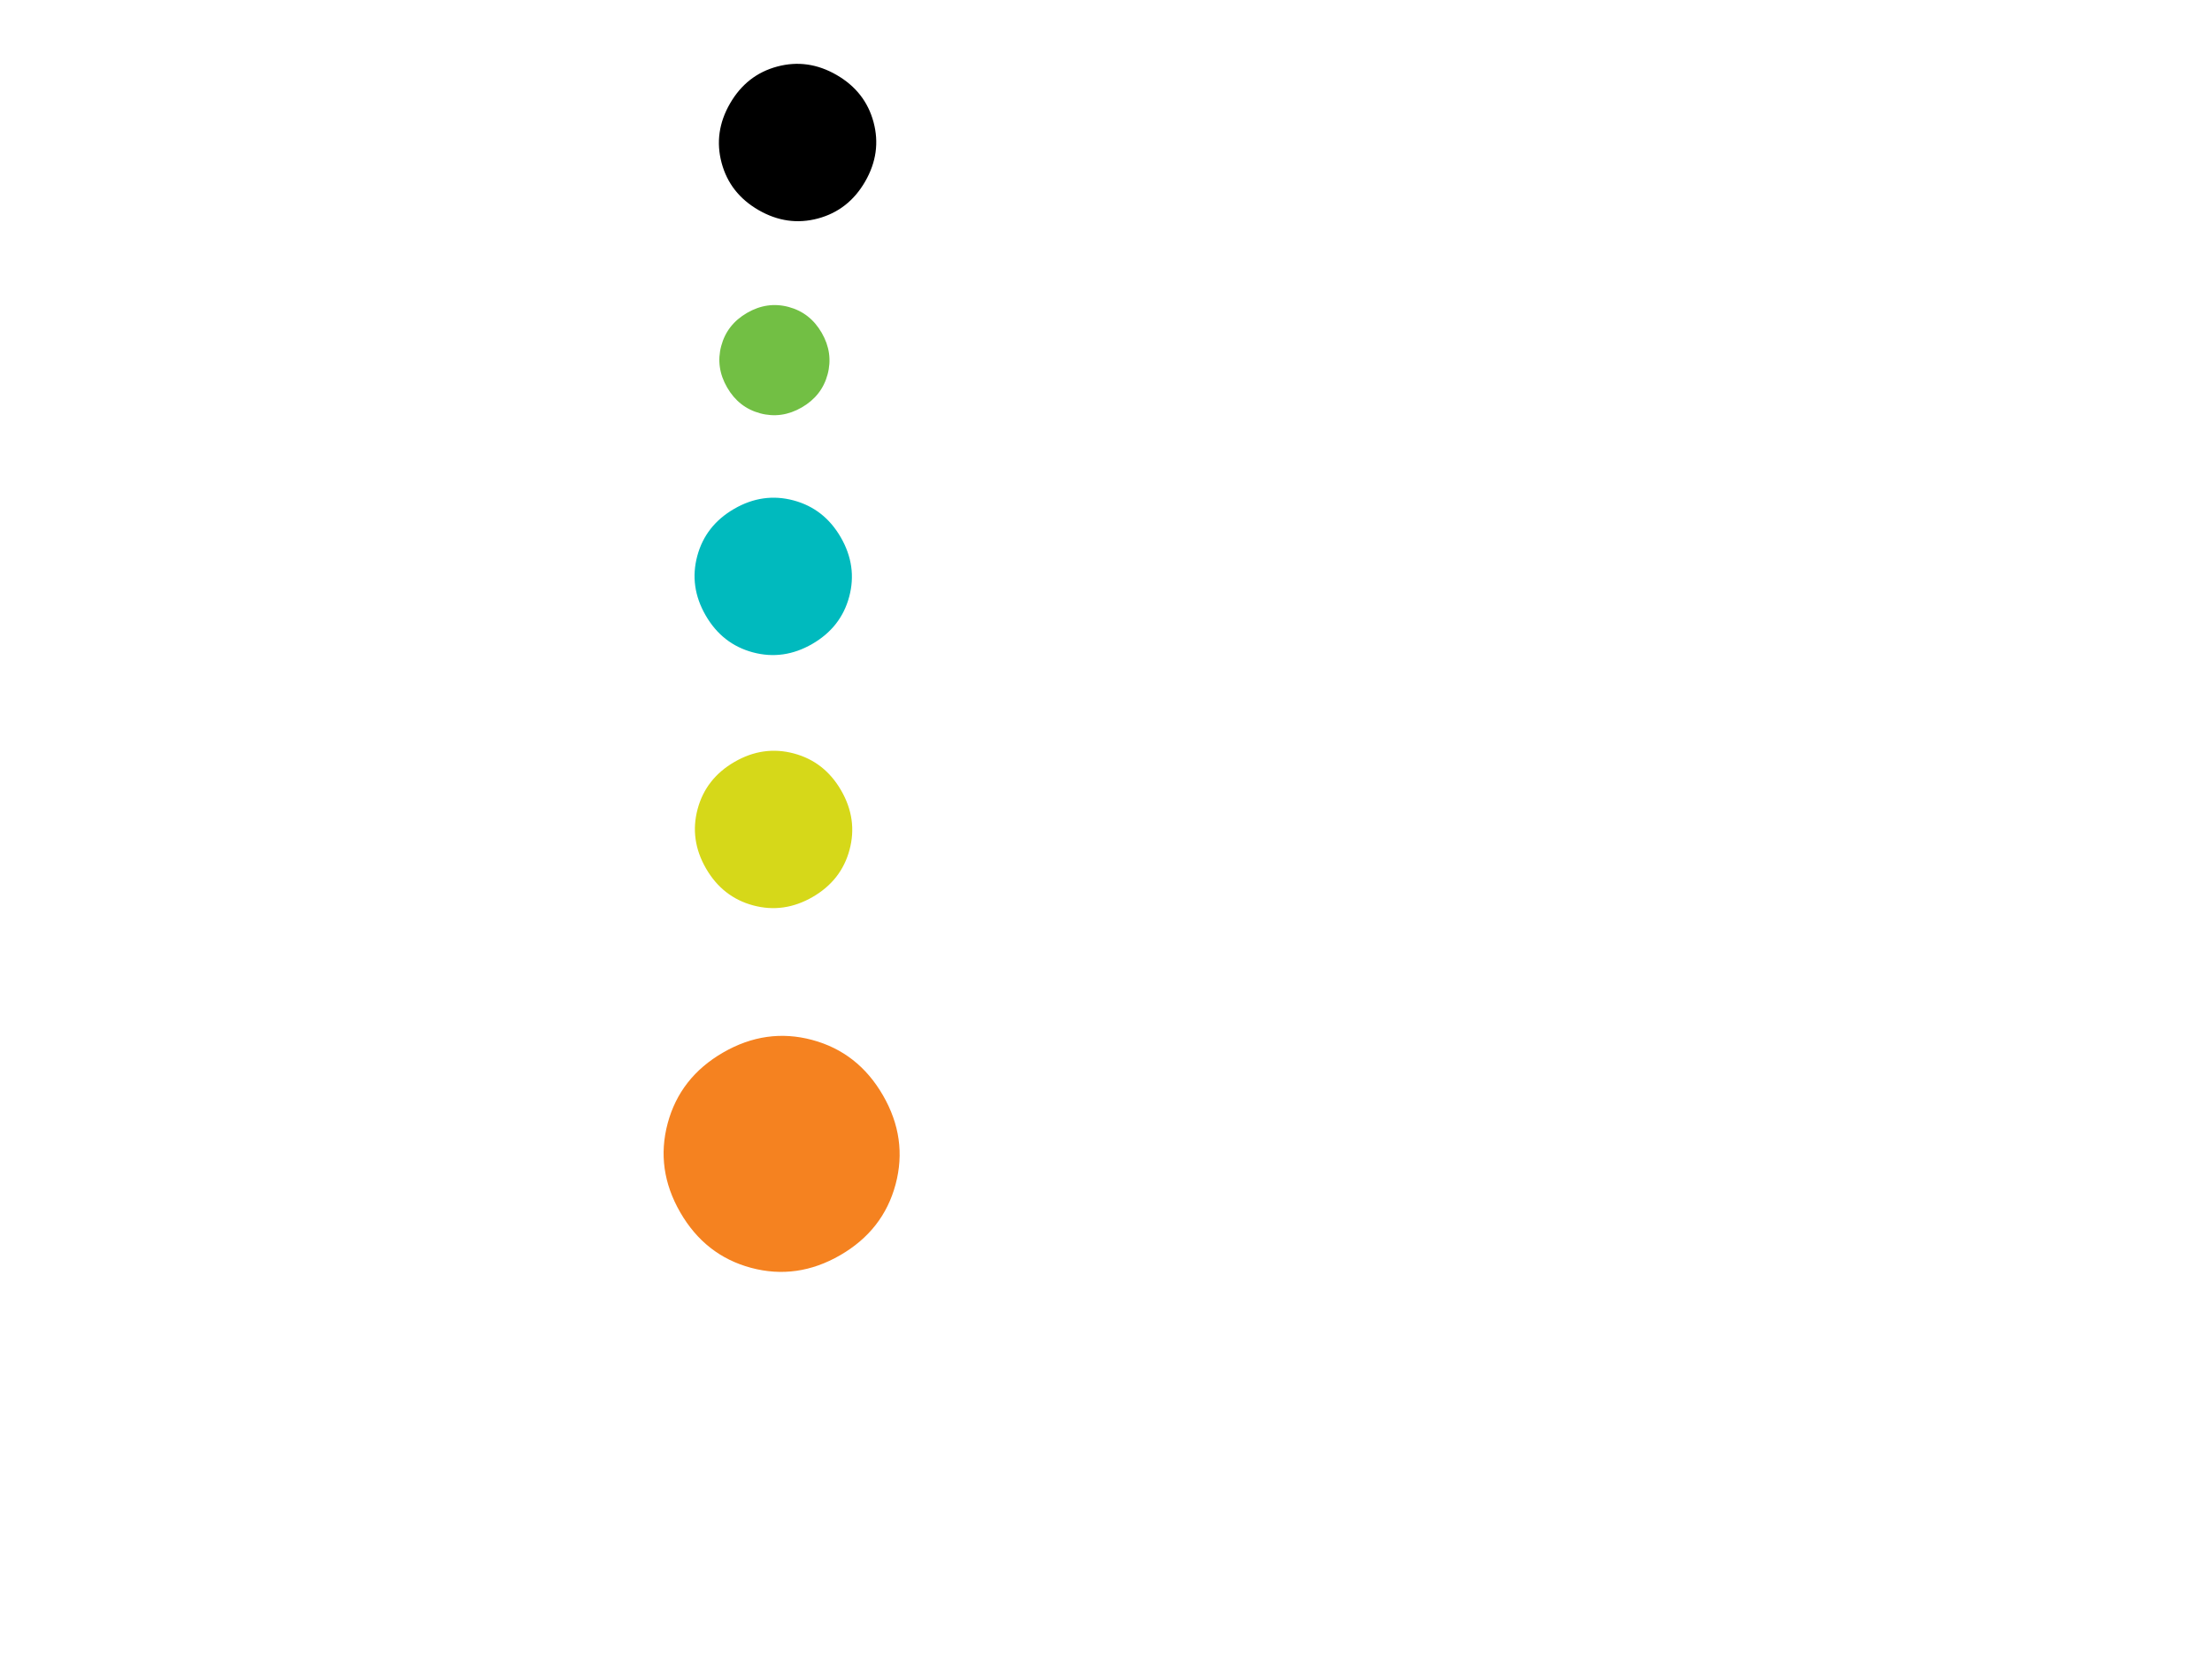
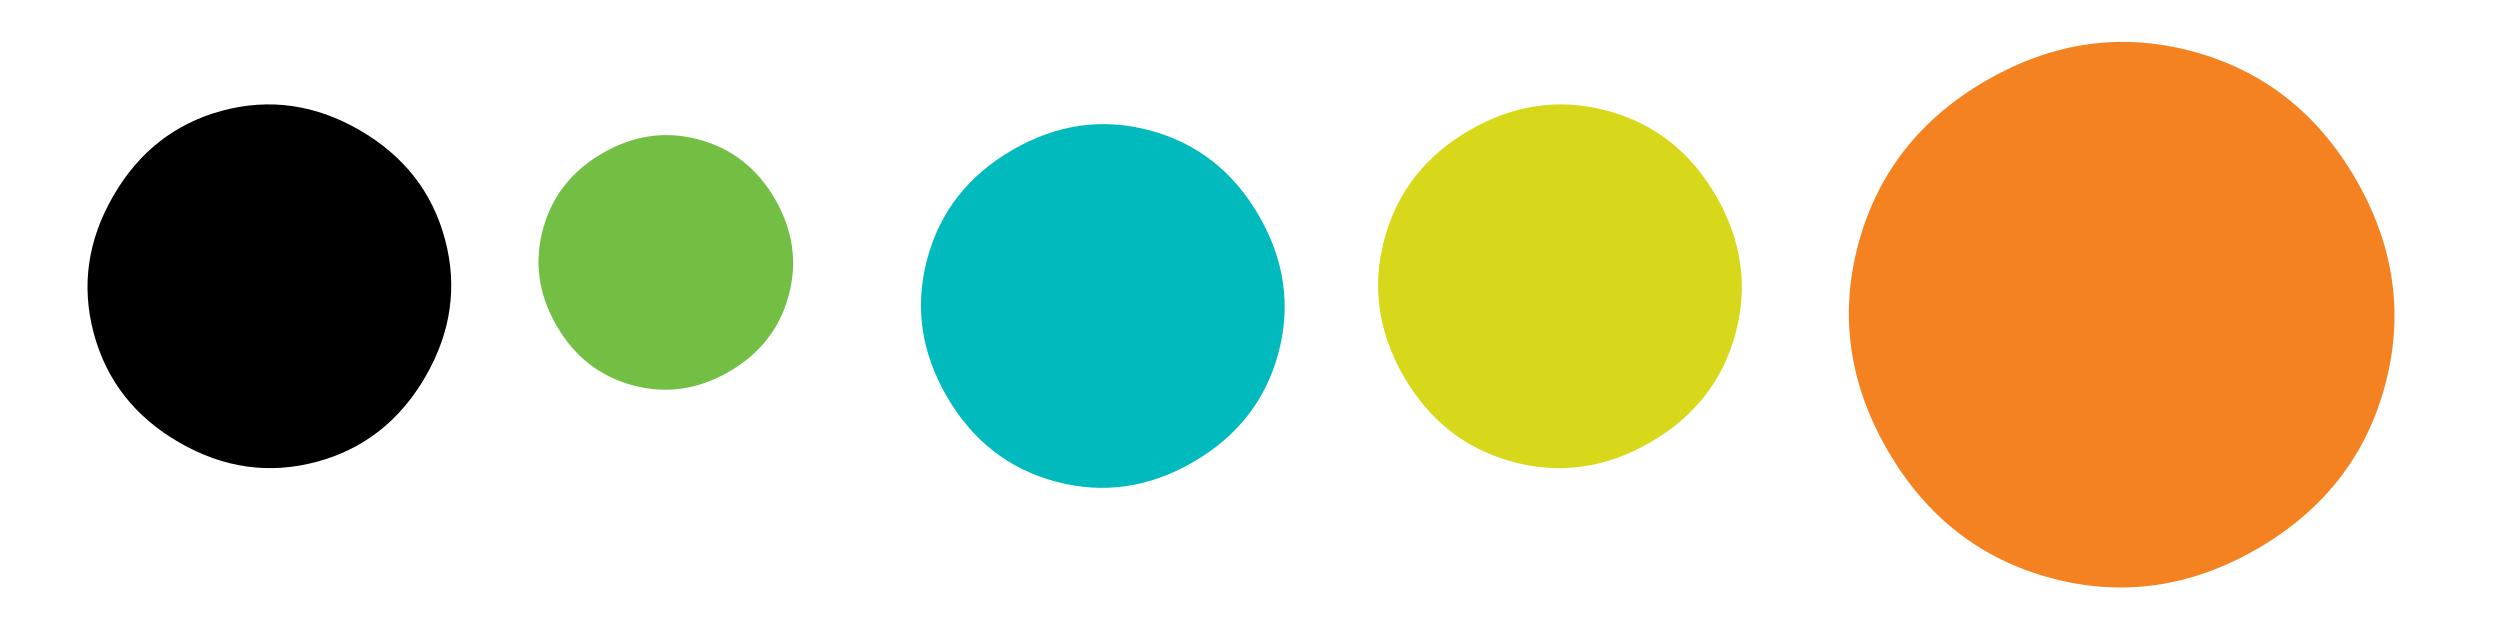
- <svg xmlns="http://www.w3.org/2000/svg" width="100%" height="100%" viewBox="0 0 800 600" version="1.1" xml:space="preserve" style="fill-rule:evenodd;clip-rule:evenodd;stroke-linejoin:round;stroke-miterlimit:2;">
-   <g id="orange" transform="matrix(2,0,0,2,323.898,406.273)">
+ <svg xmlns="http://www.w3.org/2000/svg" width="100%" height="100%" viewBox="0 0 200 50" version="1.1" xml:space="preserve" style="fill-rule:evenodd;clip-rule:evenodd;stroke-linejoin:round;stroke-miterlimit:2;">
+   <g id="orange" transform="matrix(1.02259,0,0,1.02259,190.806,19.5297)">
    <path d="M0,11.043C-1.483,16.579 -4.821,20.846 -10.024,23.85C-15.222,26.851 -20.592,27.611 -26.128,26.128C-31.664,24.645 -35.934,21.301 -38.935,16.103C-41.939,10.9 -42.696,5.536 -41.213,0C-39.729,-5.536 -36.386,-9.806 -31.188,-12.807C-25.984,-15.811 -20.621,-16.568 -15.085,-15.085C-9.549,-13.601 -5.282,-10.264 -2.278,-5.06C0.723,0.137 1.484,5.507 0,11.043" style="fill:rgb(245,130,32);fill-rule:nonzero;" />
  </g>
-   <g id="gelb" transform="matrix(2,0,0,2,307.249,292.618)">
+   <g id="gelb" transform="matrix(1.02259,0,0,1.02259,138.845,19.1384)">
    <path d="M0,7.361C-0.989,11.052 -3.214,13.896 -6.683,15.899C-10.148,17.9 -13.728,18.407 -17.419,17.418C-21.109,16.429 -23.956,14.2 -25.956,10.735C-27.959,7.266 -28.464,3.69 -27.475,-0.001C-26.486,-3.692 -24.257,-6.538 -20.792,-8.539C-17.323,-10.542 -13.747,-11.046 -10.057,-10.058C-6.366,-9.069 -3.521,-6.844 -1.519,-3.375C0.482,0.09 0.989,3.67 0,7.361" style="fill:rgb(214,216,25);fill-rule:nonzero;" />
  </g>
-   <g id="türkis" transform="matrix(2,0,0,2,307.124,201.097)">
+   <g id="türkis" transform="matrix(1.02259,0,0,1.02259,102.273,20.7164)">
    <path d="M0,7.361C-0.989,11.052 -3.214,13.896 -6.683,15.899C-10.148,17.9 -13.728,18.407 -17.419,17.418C-21.109,16.429 -23.956,14.2 -25.956,10.735C-27.959,7.266 -28.464,3.69 -27.475,-0.001C-26.486,-3.692 -24.257,-6.538 -20.792,-8.539C-17.323,-10.542 -13.747,-11.046 -10.057,-10.058C-6.366,-9.069 -3.521,-6.844 -1.519,-3.375C0.482,0.09 0.989,3.67 0,7.361" style="fill:rgb(0,186,190);fill-rule:nonzero;" />
  </g>
-   <g id="gruen" transform="matrix(2,0,0,2,299.314,125.098)">
+   <g id="gruen" transform="matrix(1.02259,0,0,1.02259,63.0982,18.3591)">
    <path d="M0,5.153C-0.692,7.736 -2.25,9.728 -4.678,11.13C-7.103,12.53 -9.609,12.885 -12.193,12.193C-14.776,11.5 -16.769,9.94 -18.169,7.515C-19.572,5.086 -19.925,2.583 -19.233,0C-18.54,-2.584 -16.98,-4.577 -14.554,-5.977C-12.126,-7.379 -9.623,-7.732 -7.04,-7.04C-4.456,-6.348 -2.465,-4.79 -1.063,-2.362C0.337,0.064 0.692,2.57 0,5.153" style="fill:rgb(114,191,68);fill-rule:nonzero;" />
  </g>
-   <g id="schwarz" transform="matrix(2,0,0,2,315.931,58.9044)">
+   <g id="schwarz" transform="matrix(1.02259,0,0,1.02259,35.5972,26.6651)">
    <path d="M0,-7.361C0.989,-3.67 0.484,-0.095 -1.519,3.375C-3.519,6.84 -6.366,9.069 -10.057,10.058C-13.747,11.046 -17.327,10.539 -20.792,8.539C-24.261,6.536 -26.486,3.692 -27.475,0.001C-28.464,-3.69 -27.957,-7.27 -25.956,-10.735C-23.954,-14.204 -21.109,-16.429 -17.419,-17.418C-13.728,-18.407 -10.152,-17.902 -6.683,-15.899C-3.218,-13.899 -0.989,-11.052 0,-7.361" style="fill-rule:nonzero;" />
  </g>
</svg>
